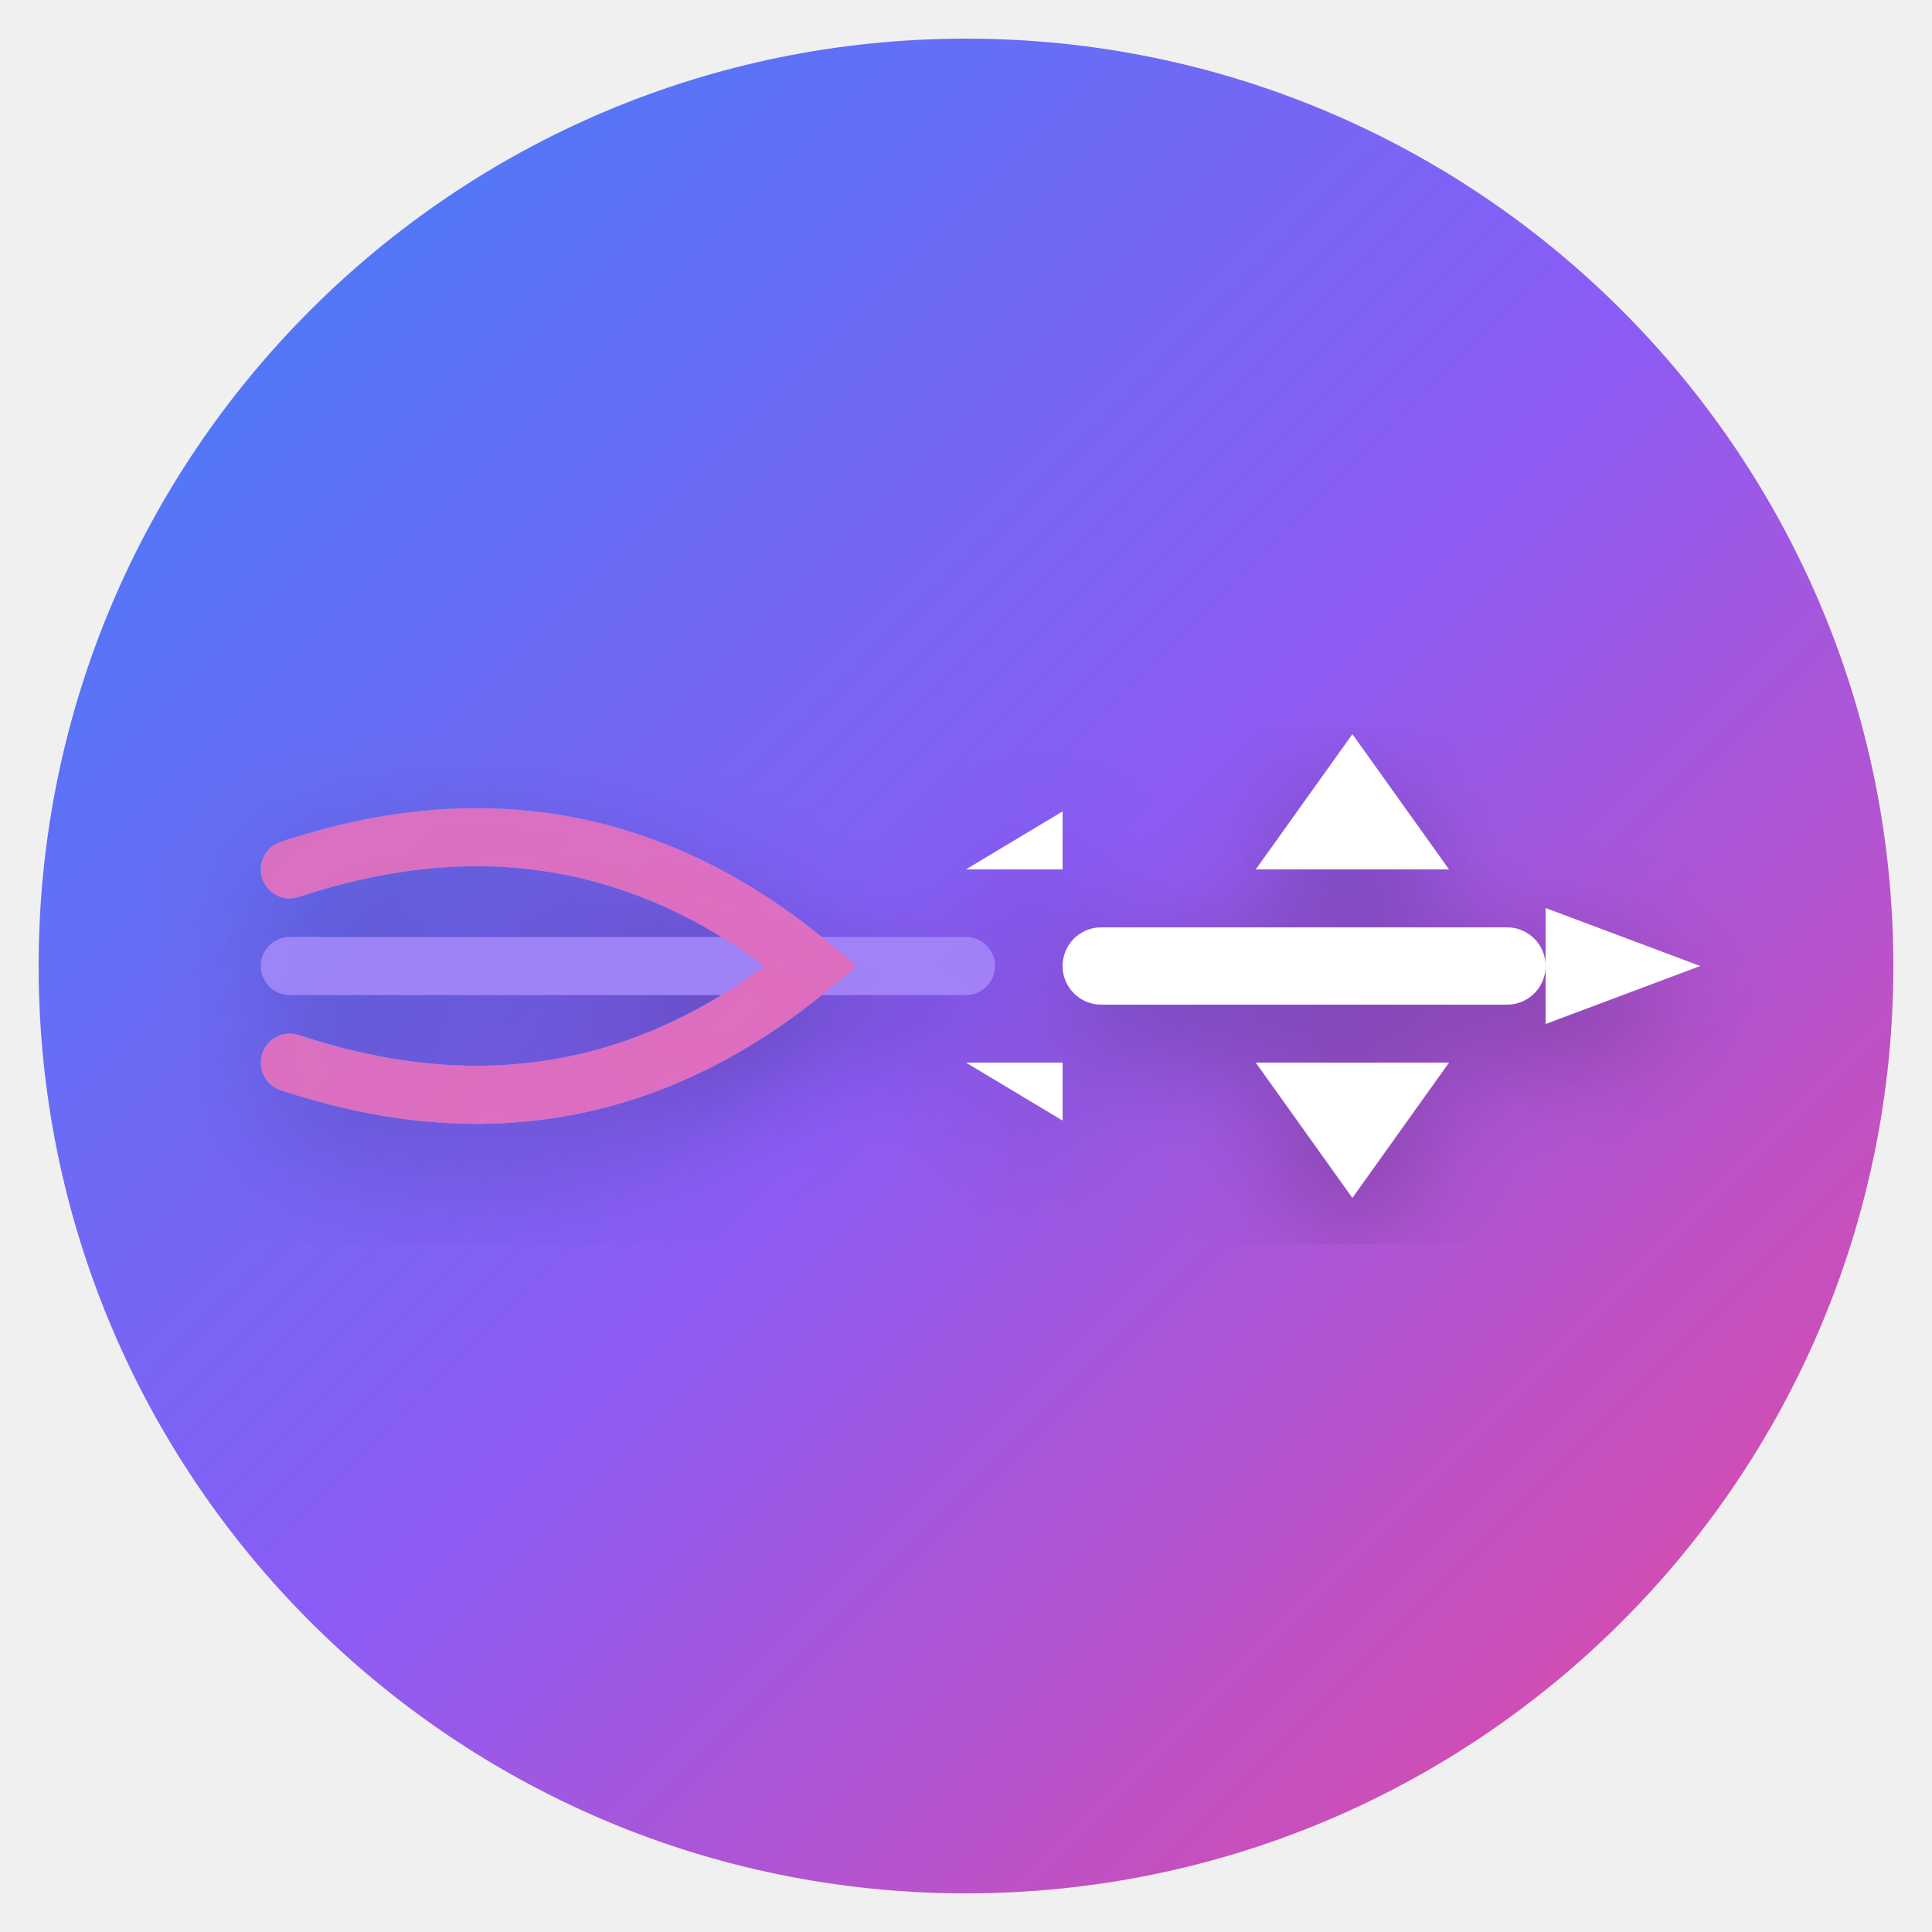
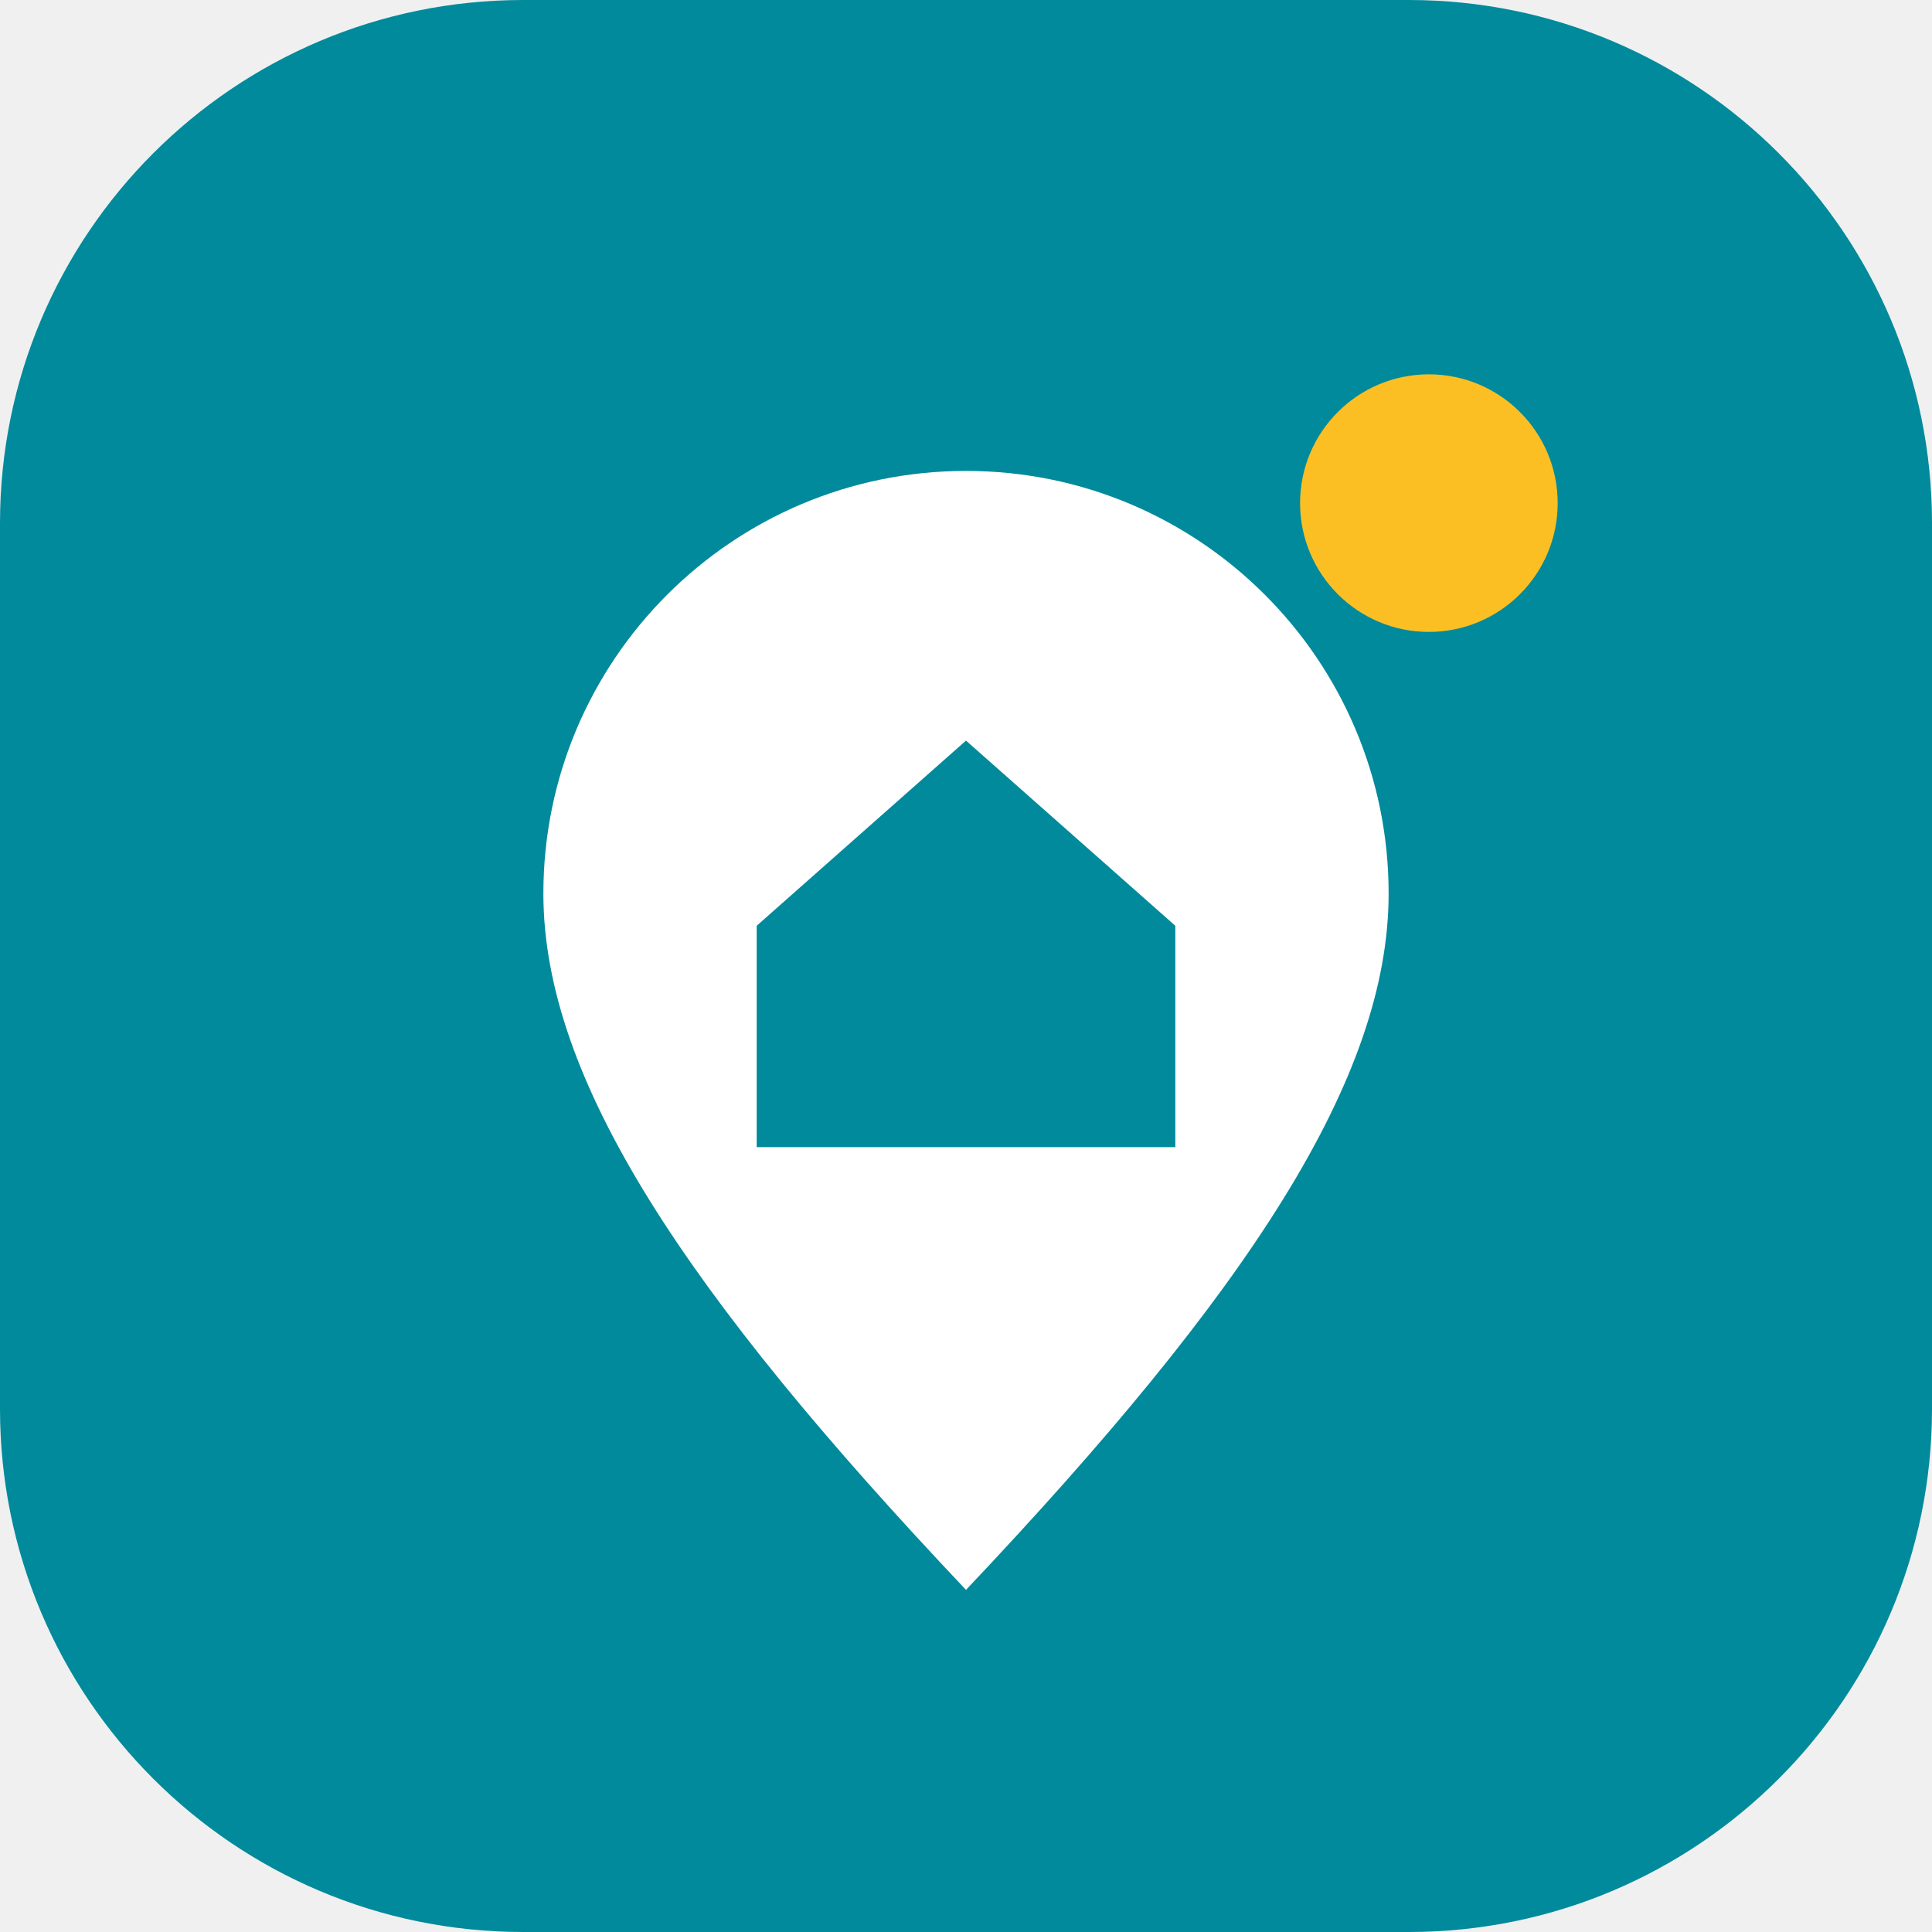
- <svg xmlns="http://www.w3.org/2000/svg" viewBox="0 0 100 100">
-   <defs>
-     <linearGradient id="multiPlatformGradient" x1="0%" y1="0%" x2="100%" y2="100%">
-       <stop offset="0%" style="stop-color:#3b82f6;stop-opacity:1" />
-       <stop offset="50%" style="stop-color:#8b5cf6;stop-opacity:1" />
-       <stop offset="100%" style="stop-color:#ec4899;stop-opacity:1" />
-     </linearGradient>
-     <filter id="shadow">
-       <feDropShadow dx="0" dy="2" stdDeviation="3" flood-opacity="0.3" />
-     </filter>
-   </defs>
-   <circle cx="50" cy="50" r="48" fill="url(#multiPlatformGradient)" />
-   <g transform="translate(50, 50)" filter="url(#shadow)">
-     <g opacity="0.8">
-       <path d="M -35 -5 Q -20 -10 -8 0 Q -20 10 -35 5" stroke="#60a5fa" stroke-width="3" fill="none" stroke-linecap="round" />
-       <path d="M -35 0 Q -20 0 0 0" stroke="#a78bfa" stroke-width="3" fill="none" stroke-linecap="round" />
-       <path d="M -35 5 Q -20 10 -8 0 Q -20 -10 -35 -5" stroke="#f472b6" stroke-width="3" fill="none" stroke-linecap="round" />
-     </g>
-     <g transform="translate(0, 0)">
-       <rect x="5" y="-2" width="25" height="4" rx="2" fill="white" />
-       <path d="M 15 -5 L 20 -12 L 25 -5 Z" fill="white" />
-       <path d="M 15 5 L 20 12 L 25 5 Z" fill="white" />
-       <path d="M 0 -5 L 5 -8 L 5 -5 L 8 -5 Z" fill="white" />
-       <path d="M 0 5 L 5 8 L 5 5 L 8 5 Z" fill="white" />
-       <path d="M 30 -3 L 38 0 L 30 3 Z" fill="white" />
-     </g>
-   </g>
+ <svg xmlns="http://www.w3.org/2000/svg" viewBox="0 0 48 48">
+   <rect width="48" height="48" rx="13" fill="#008A9B" />
+   <path d="M24 39.5c-7-7.4-10.5-12.7-10.5-17.3a10.5 10.5 0 0 1 21 0c0 4.6-3.5 9.9-10.5 17.3Z" fill="#FFFFFF" />
+   <path d="M18.8 23 24 18.4l5.2 4.6v5.5H18.8Z" fill="#008A9B" />
+   <circle cx="35.5" cy="12.5" r="3.2" fill="#FBBF24" />
</svg>
